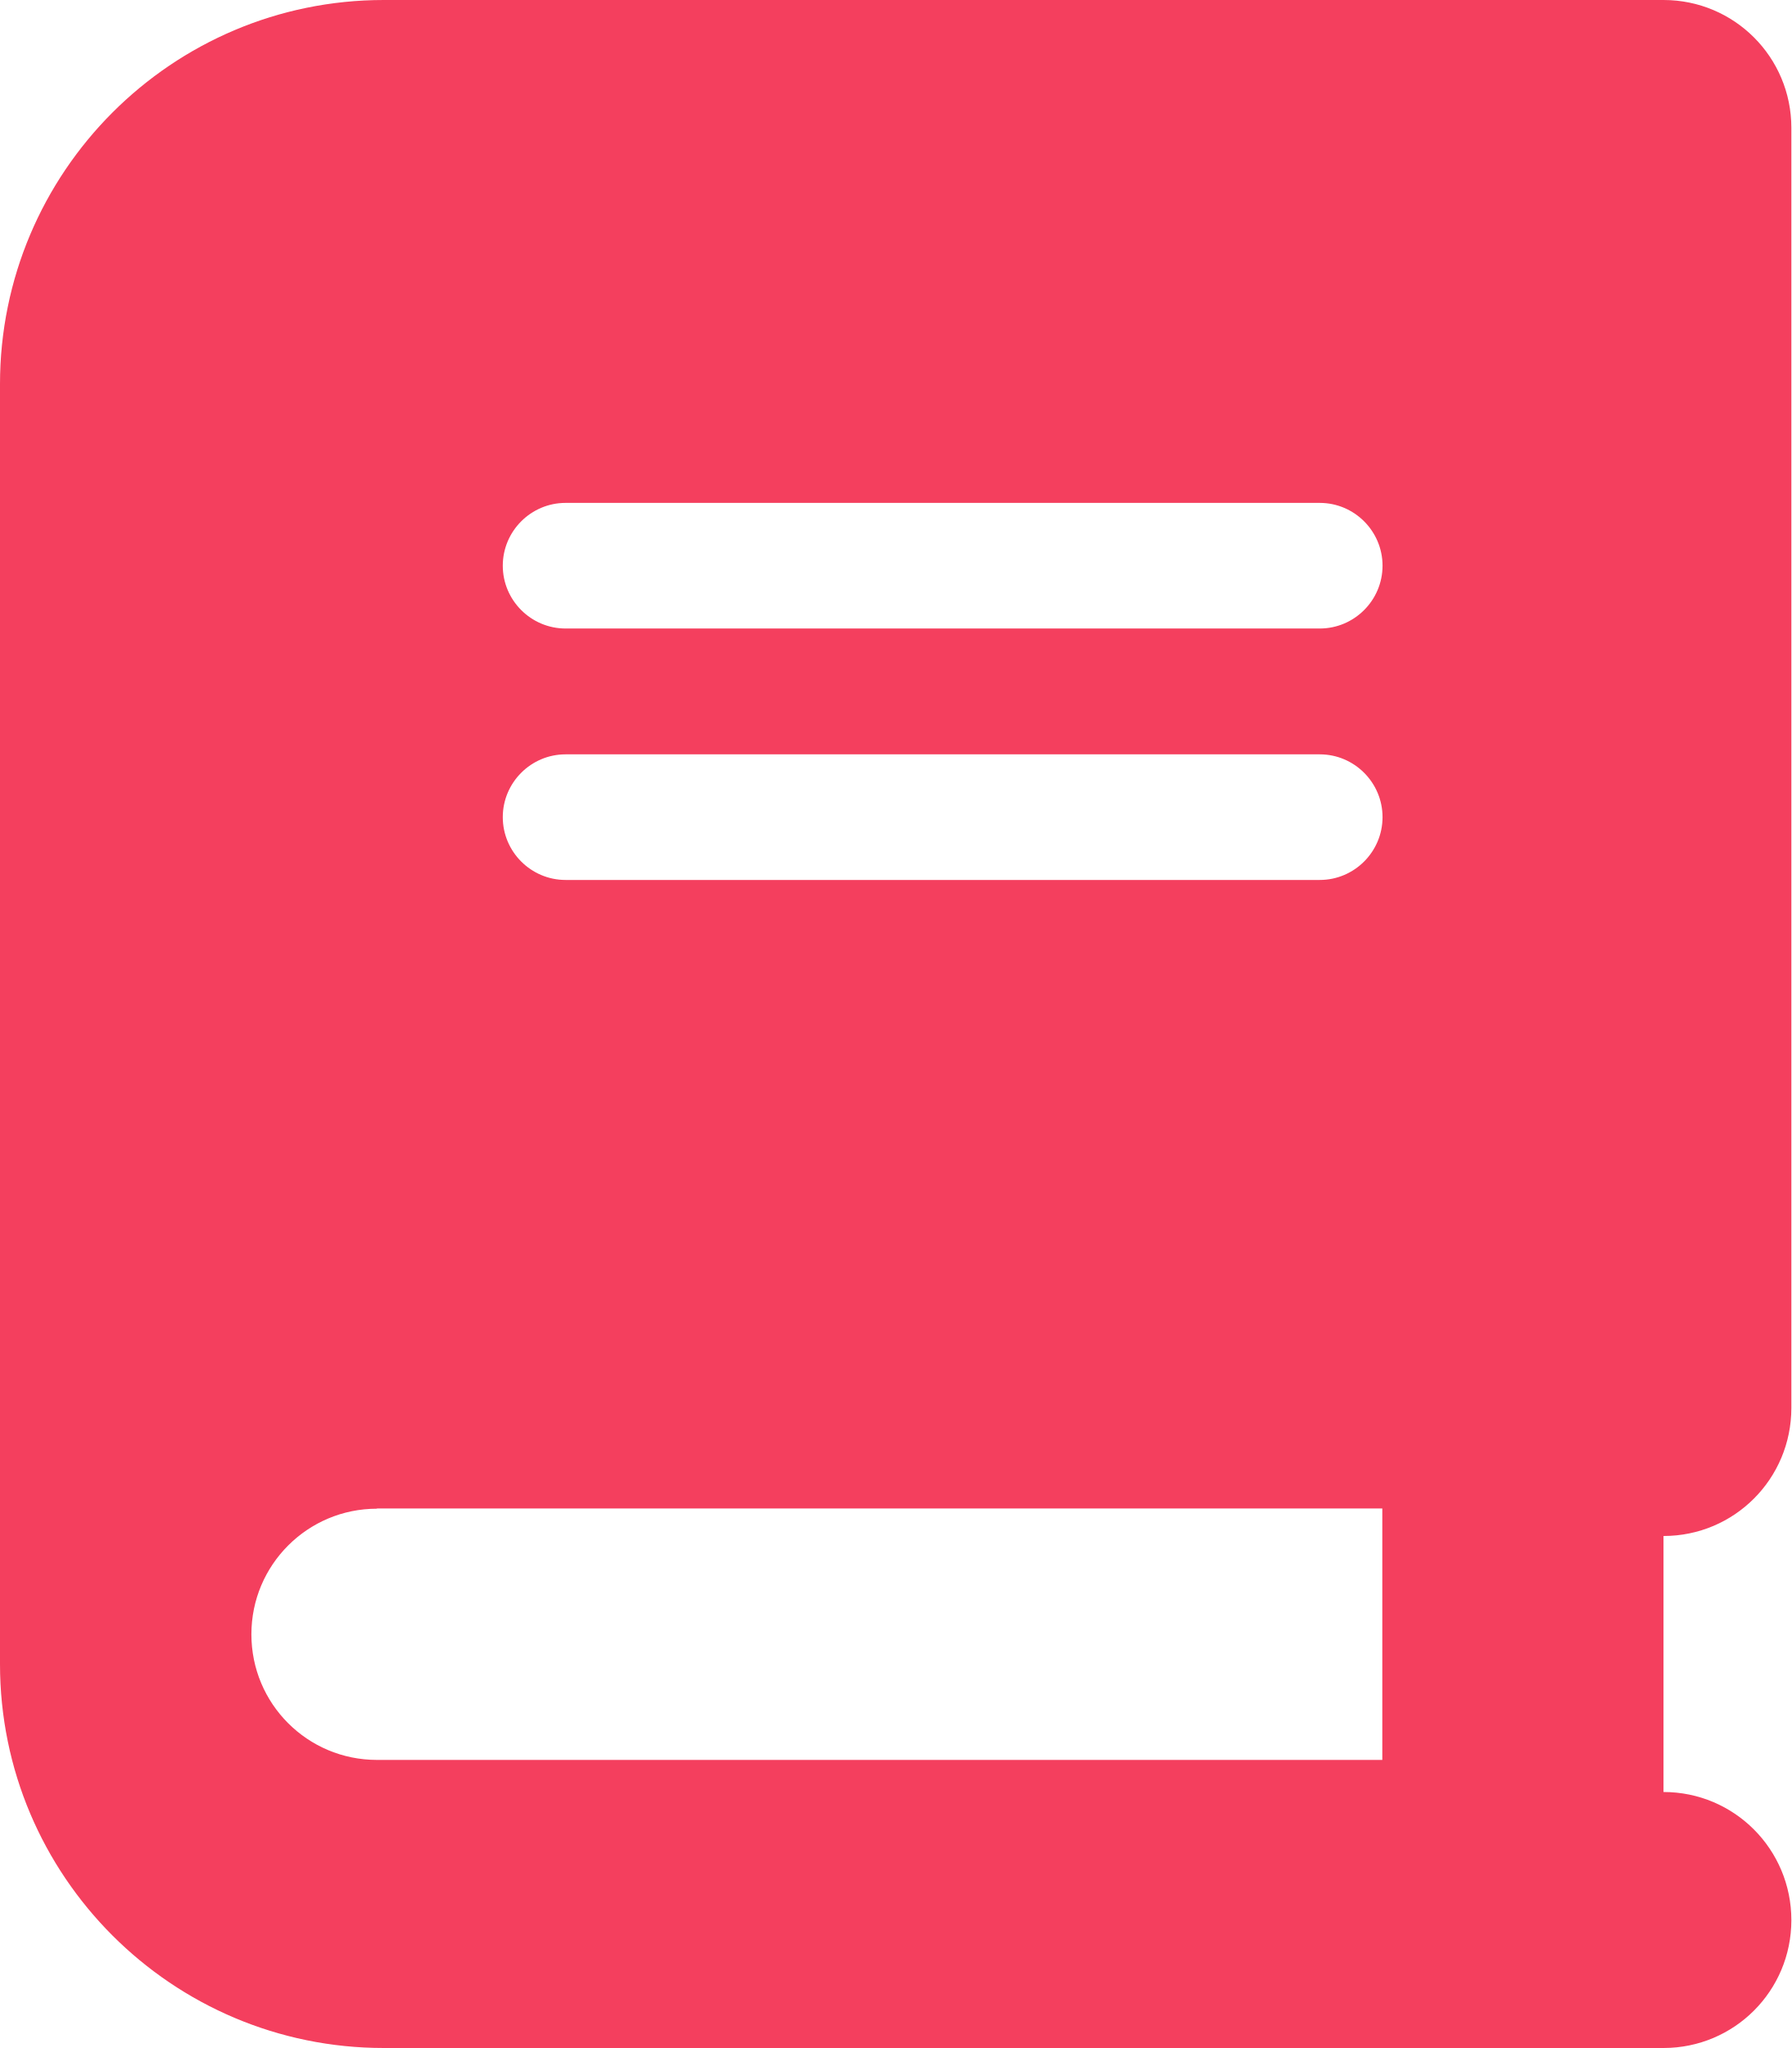
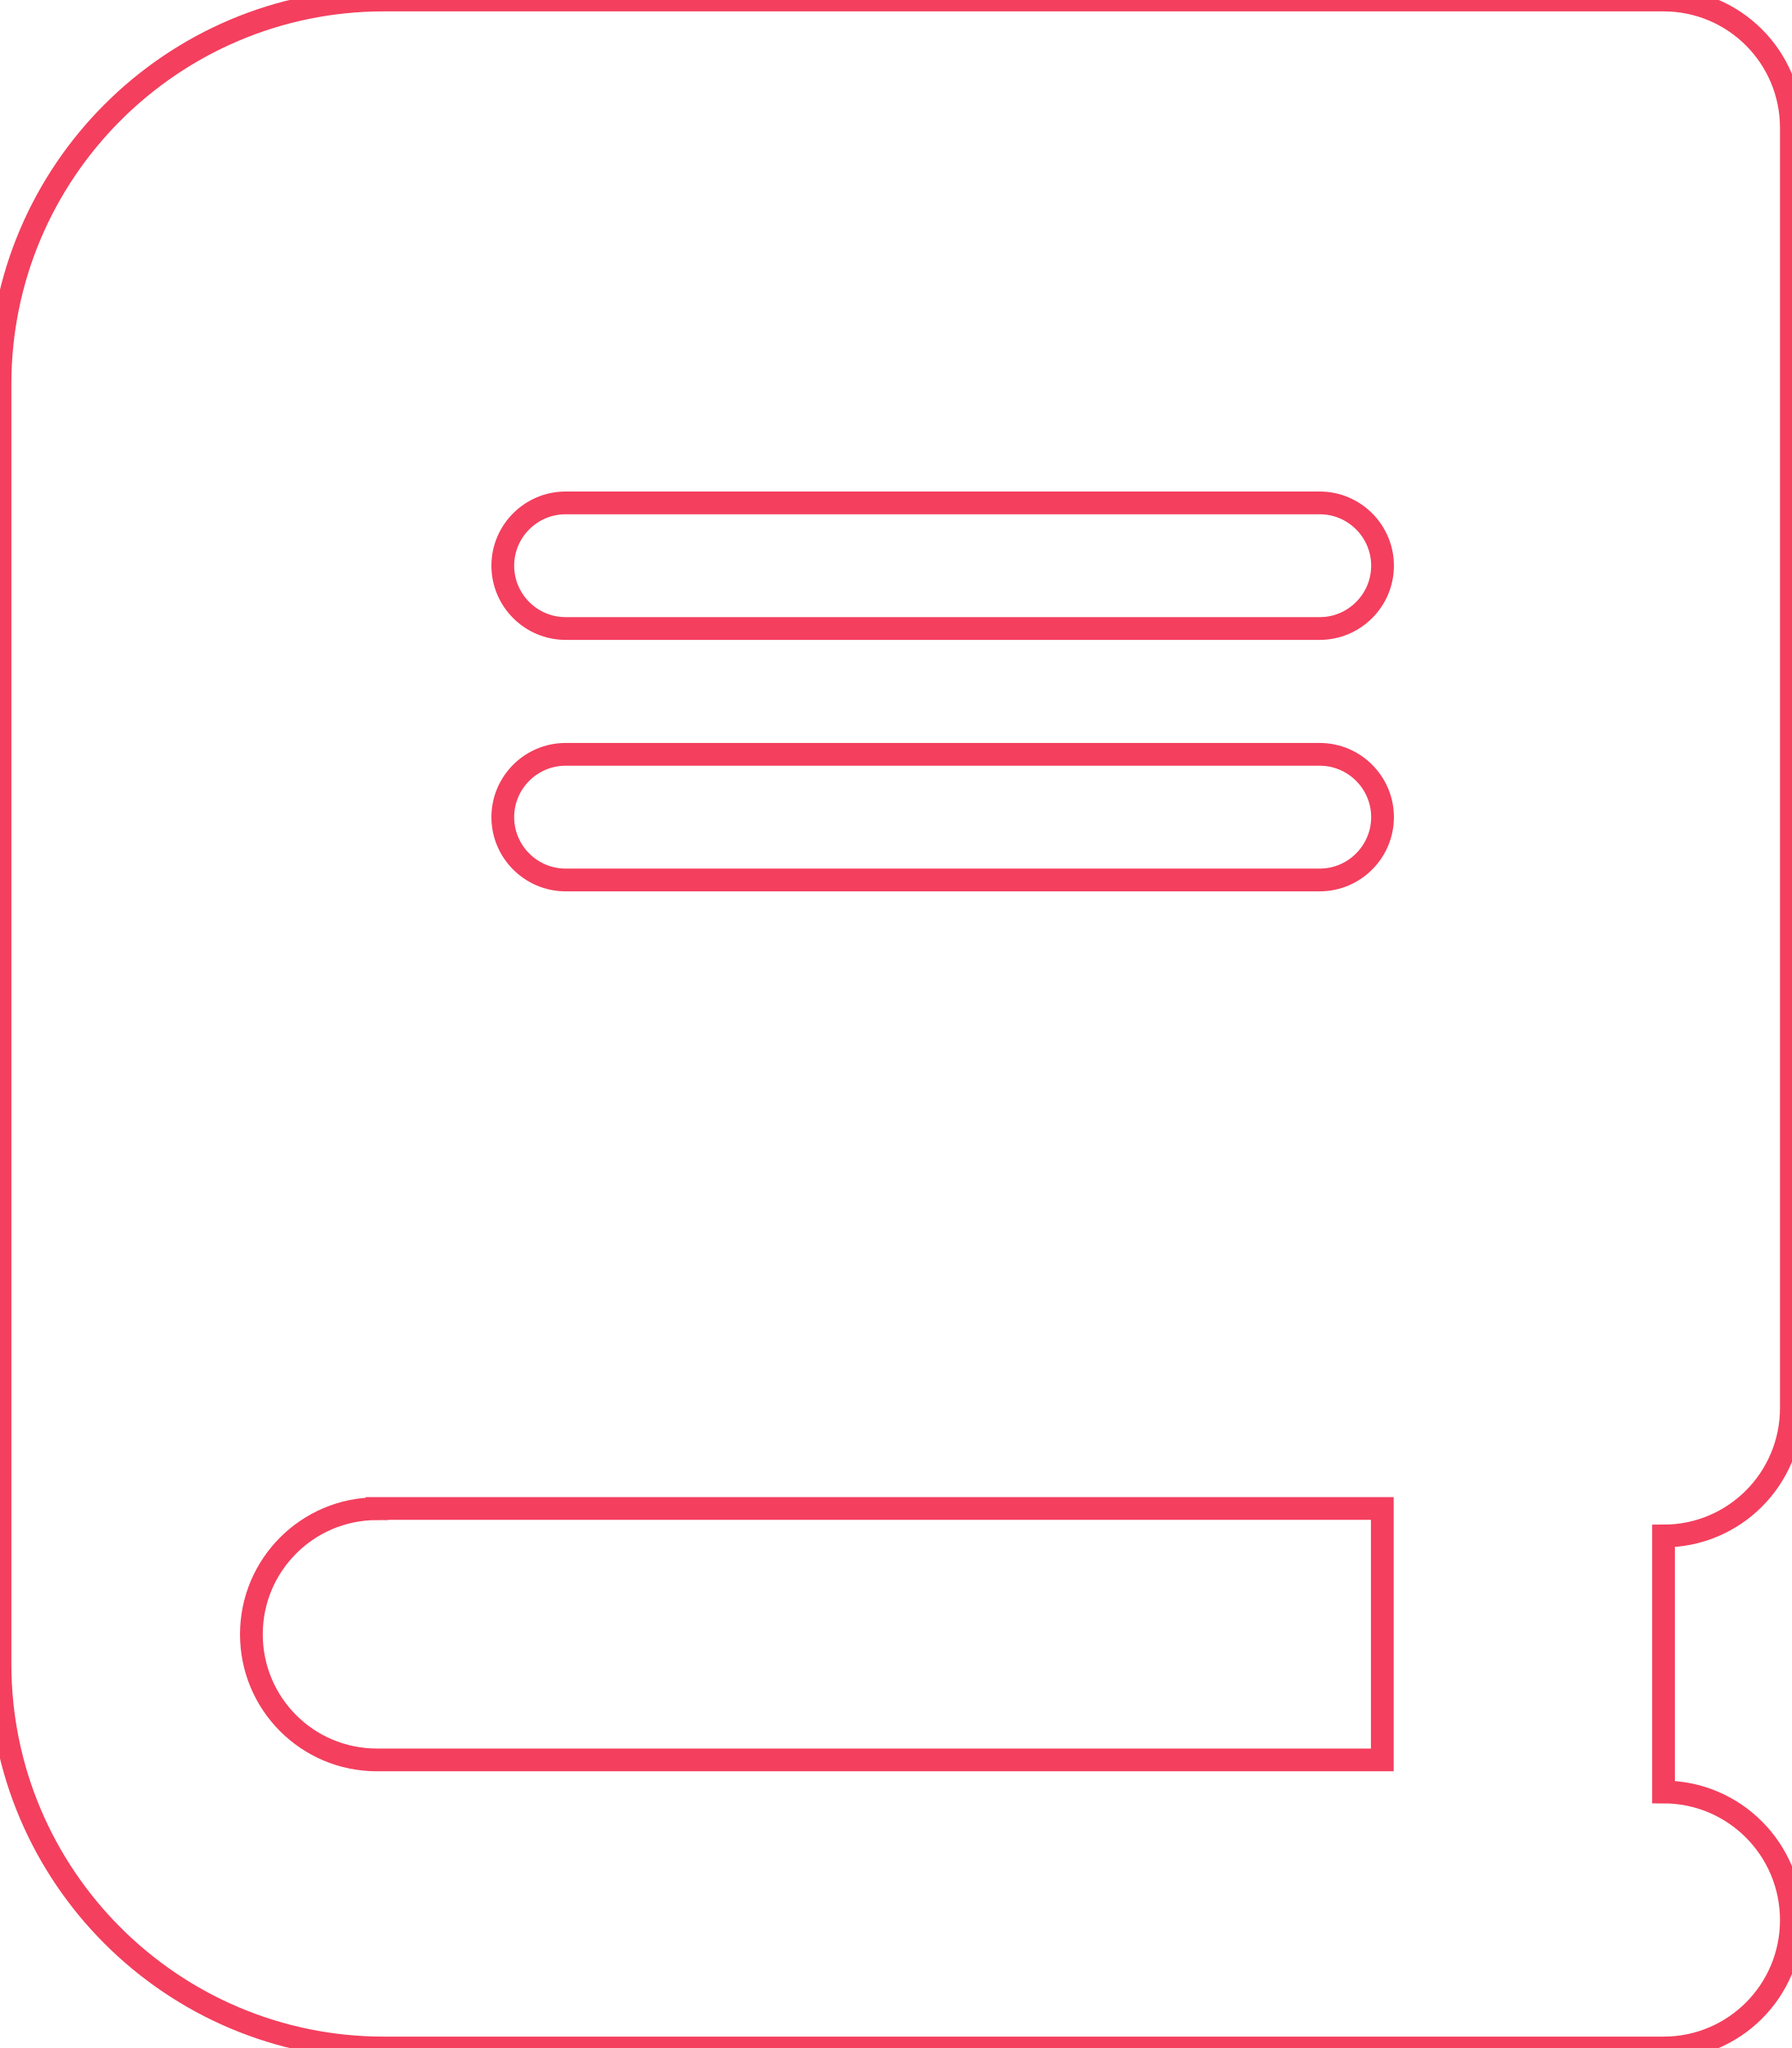
<svg xmlns="http://www.w3.org/2000/svg" id="favicon" viewBox="0 0 78.75 90">
  <defs>
    <style>
      .cls-1 {
-         fill: #f43f5e;
+         fill: none;
+         stroke: #f43f5e;
      }
    </style>
  </defs>
  <path id="icon" class="cls-1" d="M16.87,0C7.56,0,0,7.56,0,16.88v56.25C0,82.44,7.56,90,16.87,90h56.25c3.11,0,5.62-2.51,5.62-5.62s-2.51-5.63-5.62-5.63v-11.25c3.11,0,5.62-2.51,5.62-5.63V5.62c0-3.11-2.51-5.62-5.62-5.62H16.87ZM16.57,66.29h44.19v11.05H16.57c-3.06,0-5.52-2.47-5.52-5.52s2.47-5.52,5.52-5.52ZM22.1,24.86c0-1.52,1.24-2.76,2.76-2.76h33.15c1.52,0,2.76,1.24,2.76,2.76s-1.24,2.76-2.76,2.76H24.86c-1.52,0-2.76-1.24-2.76-2.76ZM24.86,33.15h33.15c1.52,0,2.76,1.24,2.76,2.76s-1.24,2.76-2.76,2.76H24.86c-1.52,0-2.76-1.24-2.76-2.76s1.24-2.76,2.76-2.76Z" />
</svg>
